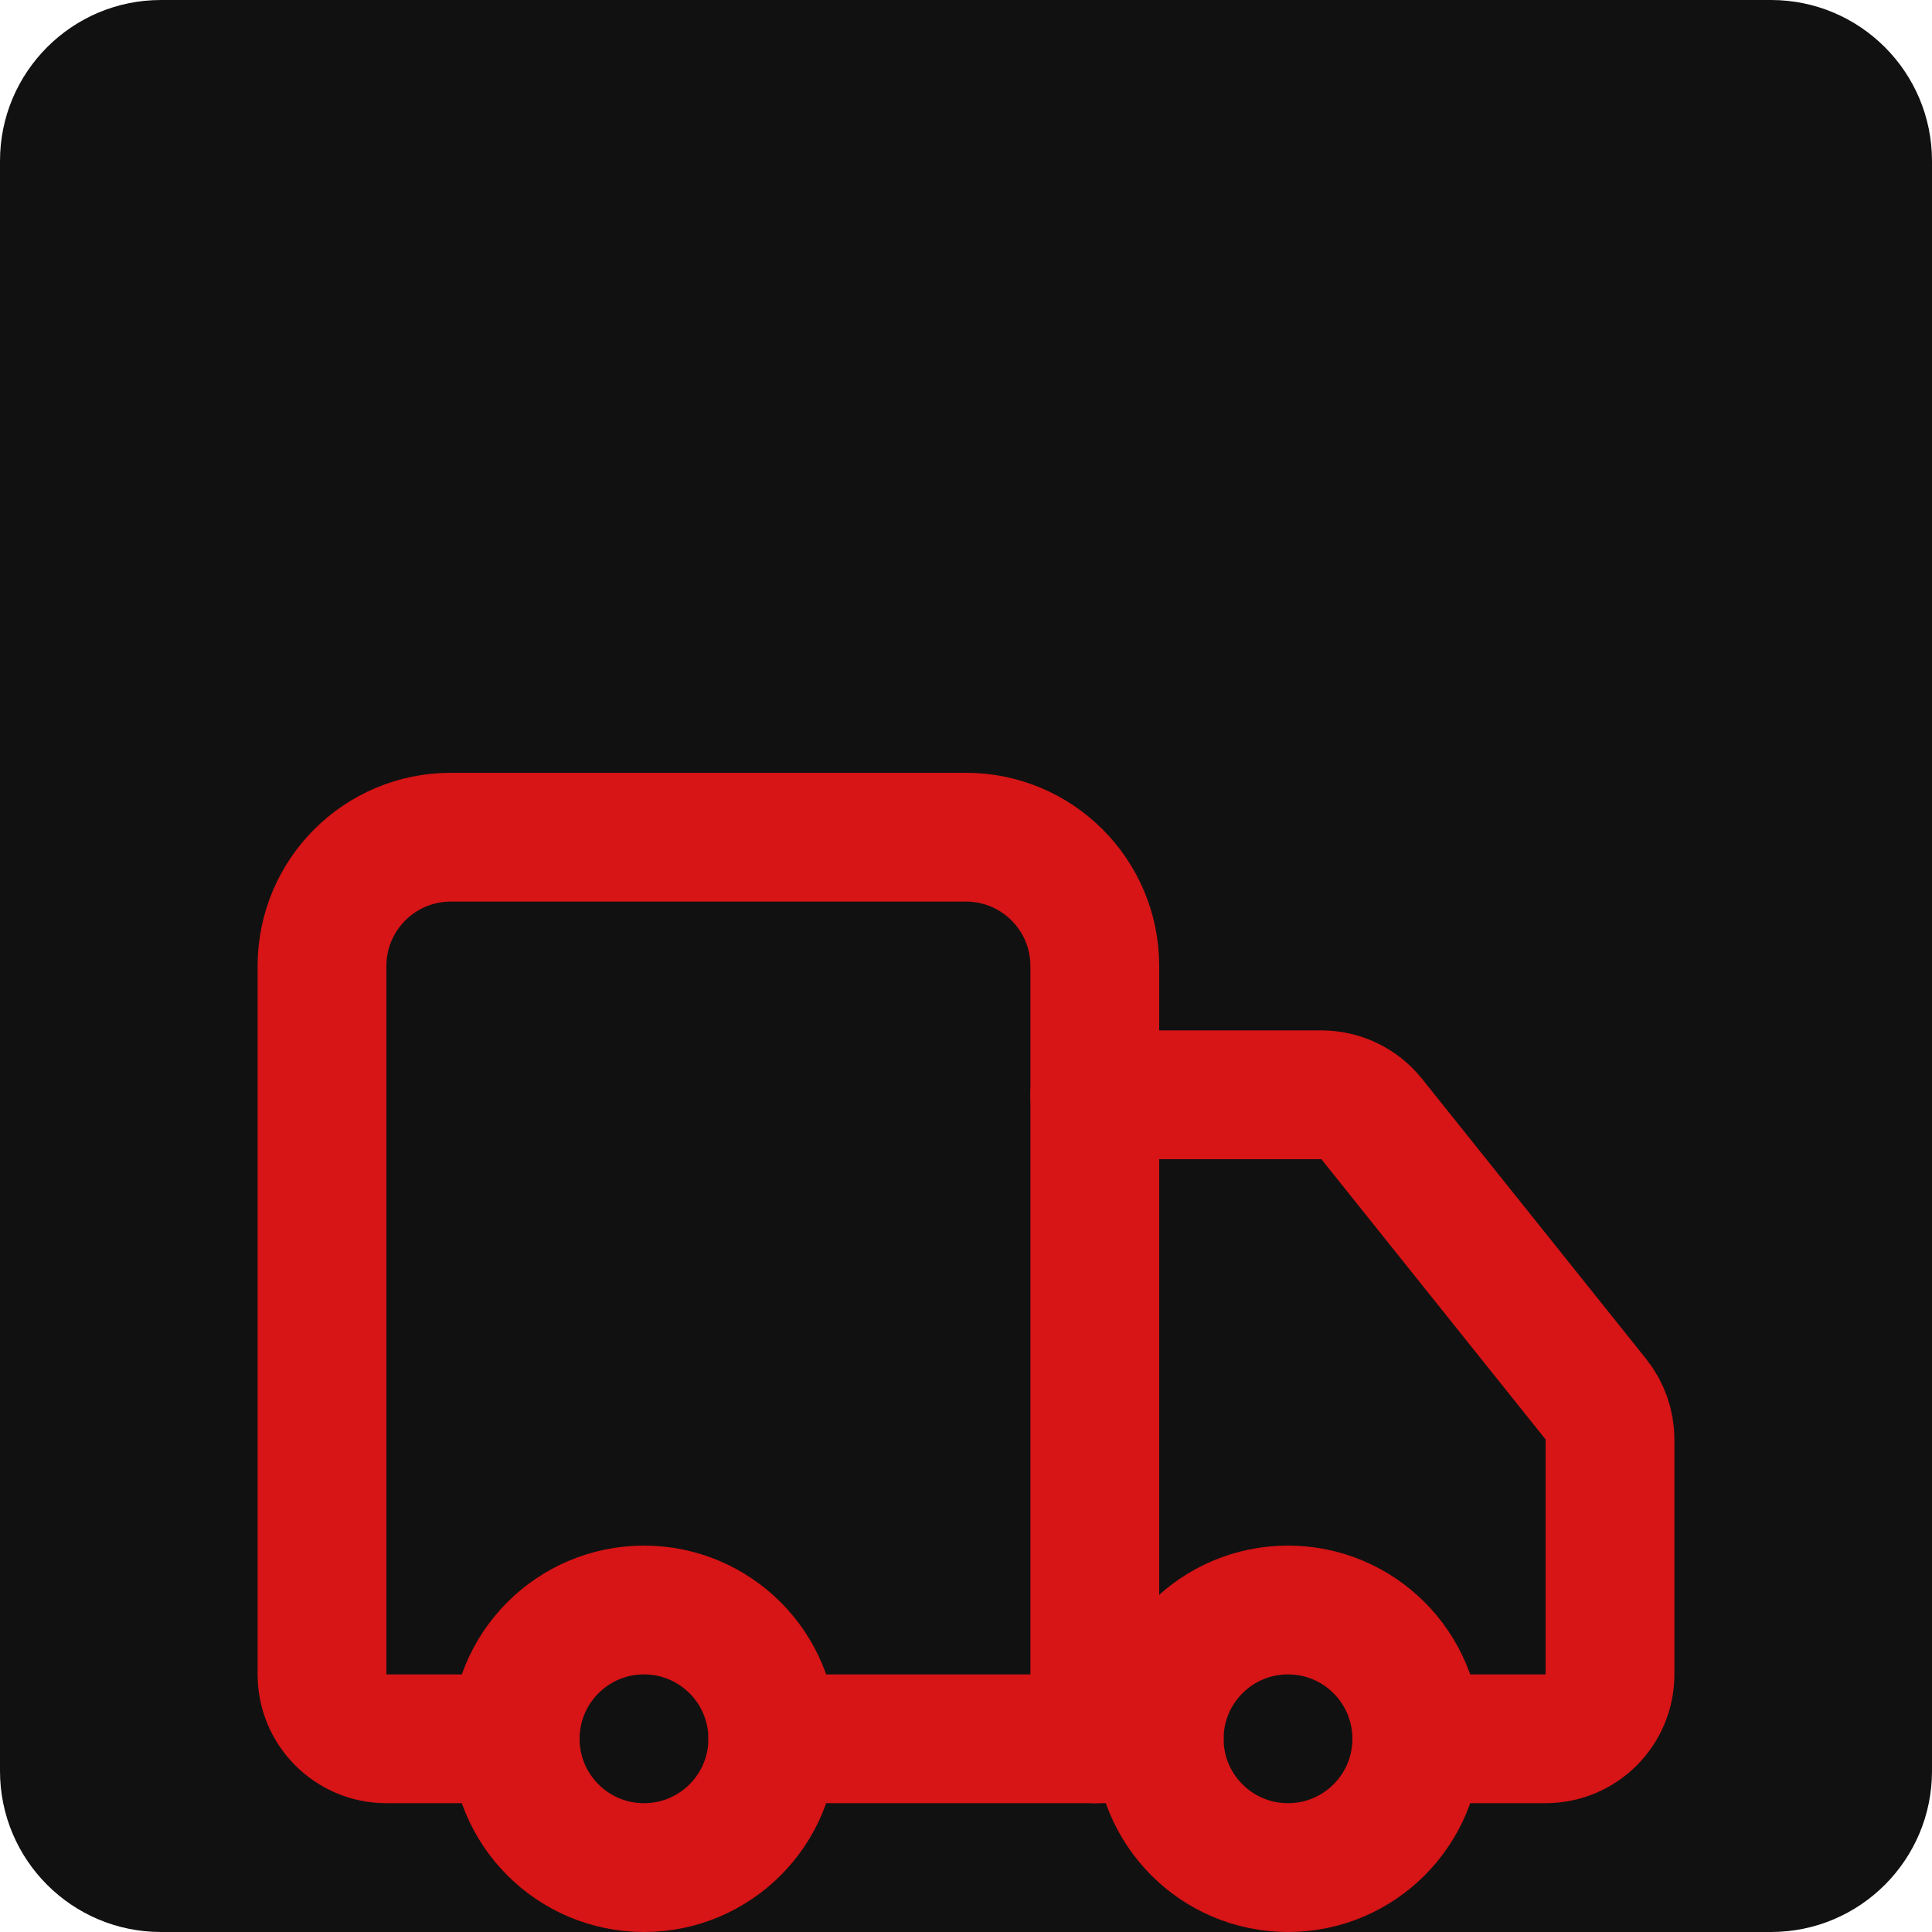
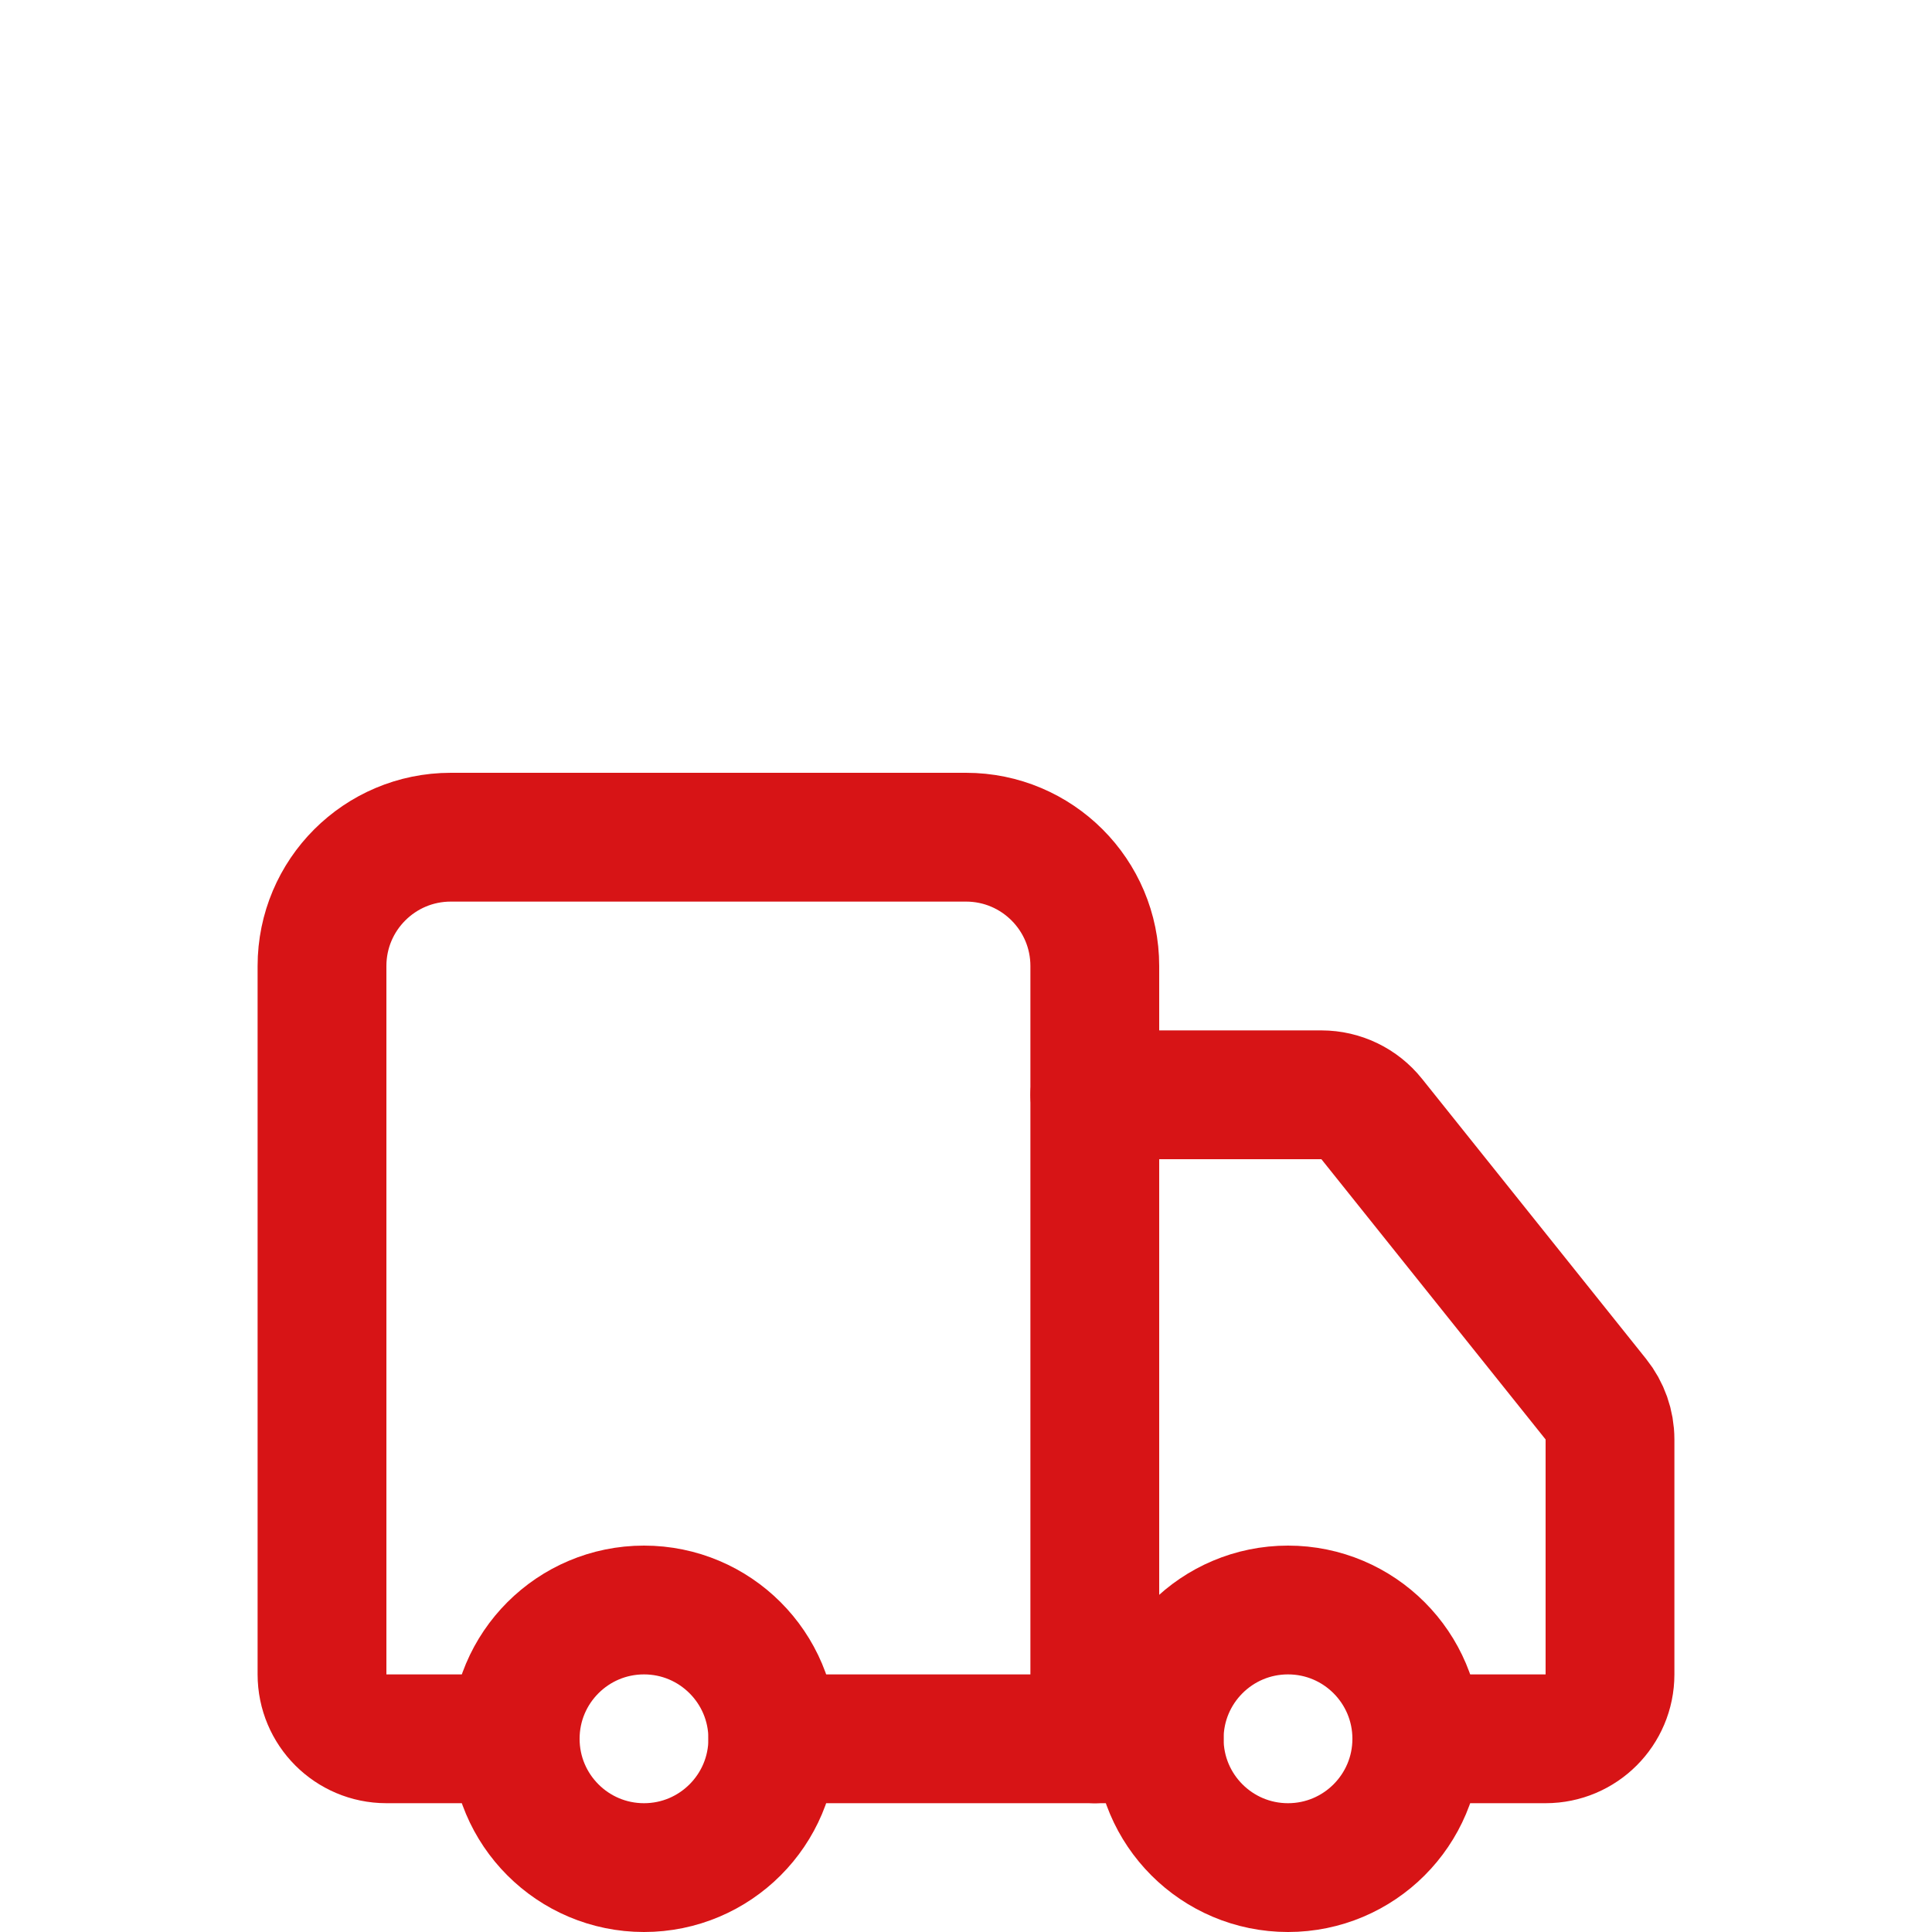
<svg xmlns="http://www.w3.org/2000/svg" viewBox="0 0 60 60" fill="none">
-   <rect width="60" height="60" rx="5" fill="#111111" />
  <g transform="translate(6,18) scale(2)">
    <path d="M14 18V6a2 2 0 0 0-2-2H4a2 2 0 0 0-2 2v11a1 1 0 0 0 1 1h2" stroke="#D71416" stroke-width="2" stroke-linecap="round" stroke-linejoin="round" />
    <path d="M15 18H9" stroke="#D71416" stroke-width="2" stroke-linecap="round" stroke-linejoin="round" />
    <path d="M19 18h2a1 1 0 0 0 1-1v-3.65a1 1 0 0 0-.22-.624l-3.48-4.35A1 1 0 0 0 17.52 8H14" stroke="#D71416" stroke-width="2" stroke-linecap="round" stroke-linejoin="round" />
    <circle cx="17" cy="18" r="2" stroke="#D71416" stroke-width="2" stroke-linecap="round" stroke-linejoin="round" />
    <circle cx="7" cy="18" r="2" stroke="#D71416" stroke-width="2" stroke-linecap="round" stroke-linejoin="round" />
  </g>
</svg>
